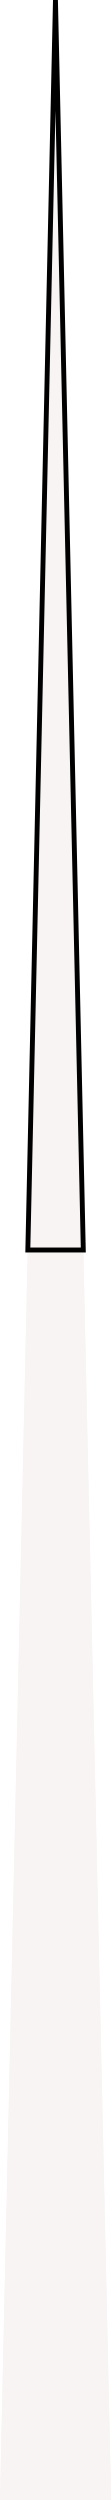
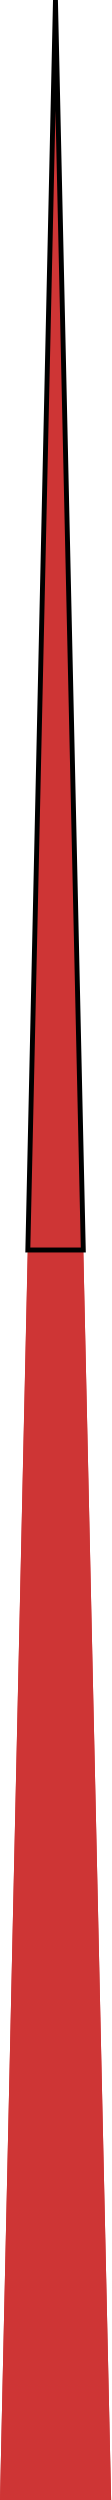
<svg xmlns="http://www.w3.org/2000/svg" id="图层_1" data-name="图层 1" viewBox="0 0 5.67 127.56">
  <defs>
-     <style>.cls-1,.cls-2{fill:#f9f4f4;}.cls-2{stroke:#000;stroke-miterlimit:10;stroke-width:0.25px;}</style>
+     <style>.cls-1,.cls-2{fill:#ce3535;}.cls-2{stroke:#000;stroke-miterlimit:10;stroke-width:0.25px;}</style>
  </defs>
  <polygon class="cls-1" points="5.67 127.56 0 127.56 2.83 0 4.25 63.78 5.67 127.56" />
  <polygon class="cls-1" points="1.42 63.78 2.83 63.78 4.25 63.78 5.67 127.56 0 127.56 1.42 63.78" />
  <polygon class="cls-2" points="1.42 63.78 4.25 63.78 2.83 0 1.42 63.78" />
</svg>
